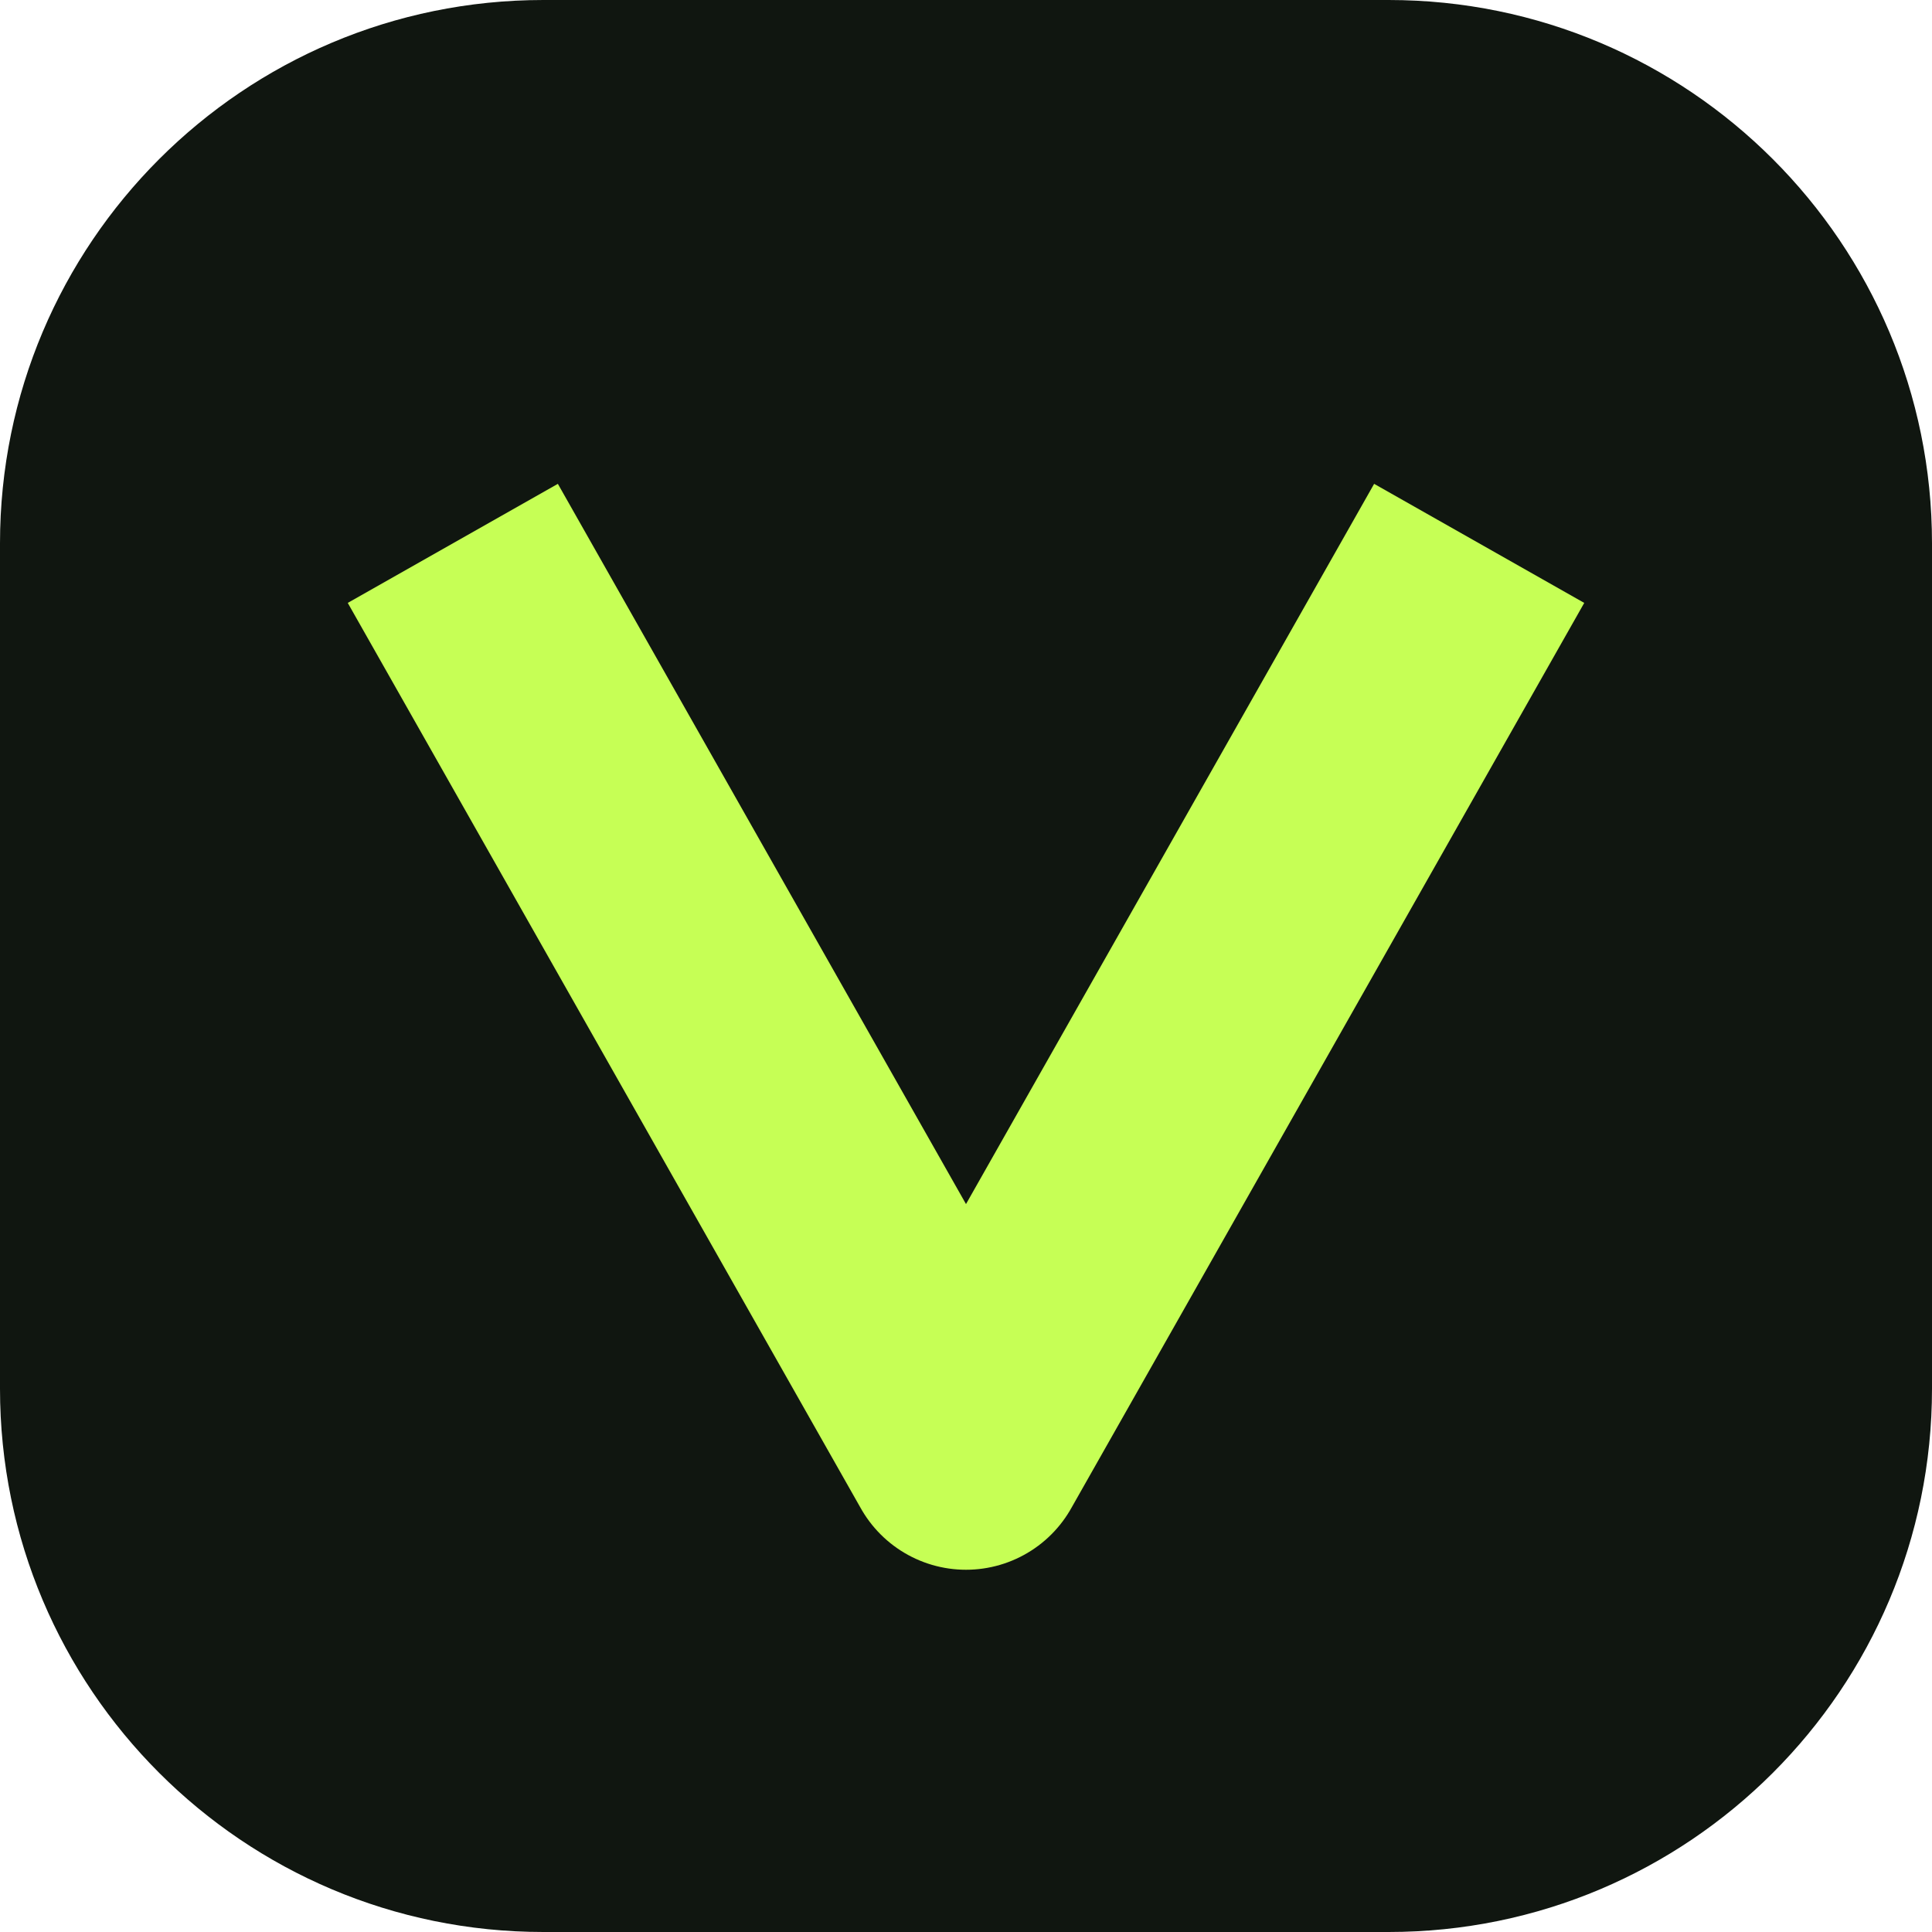
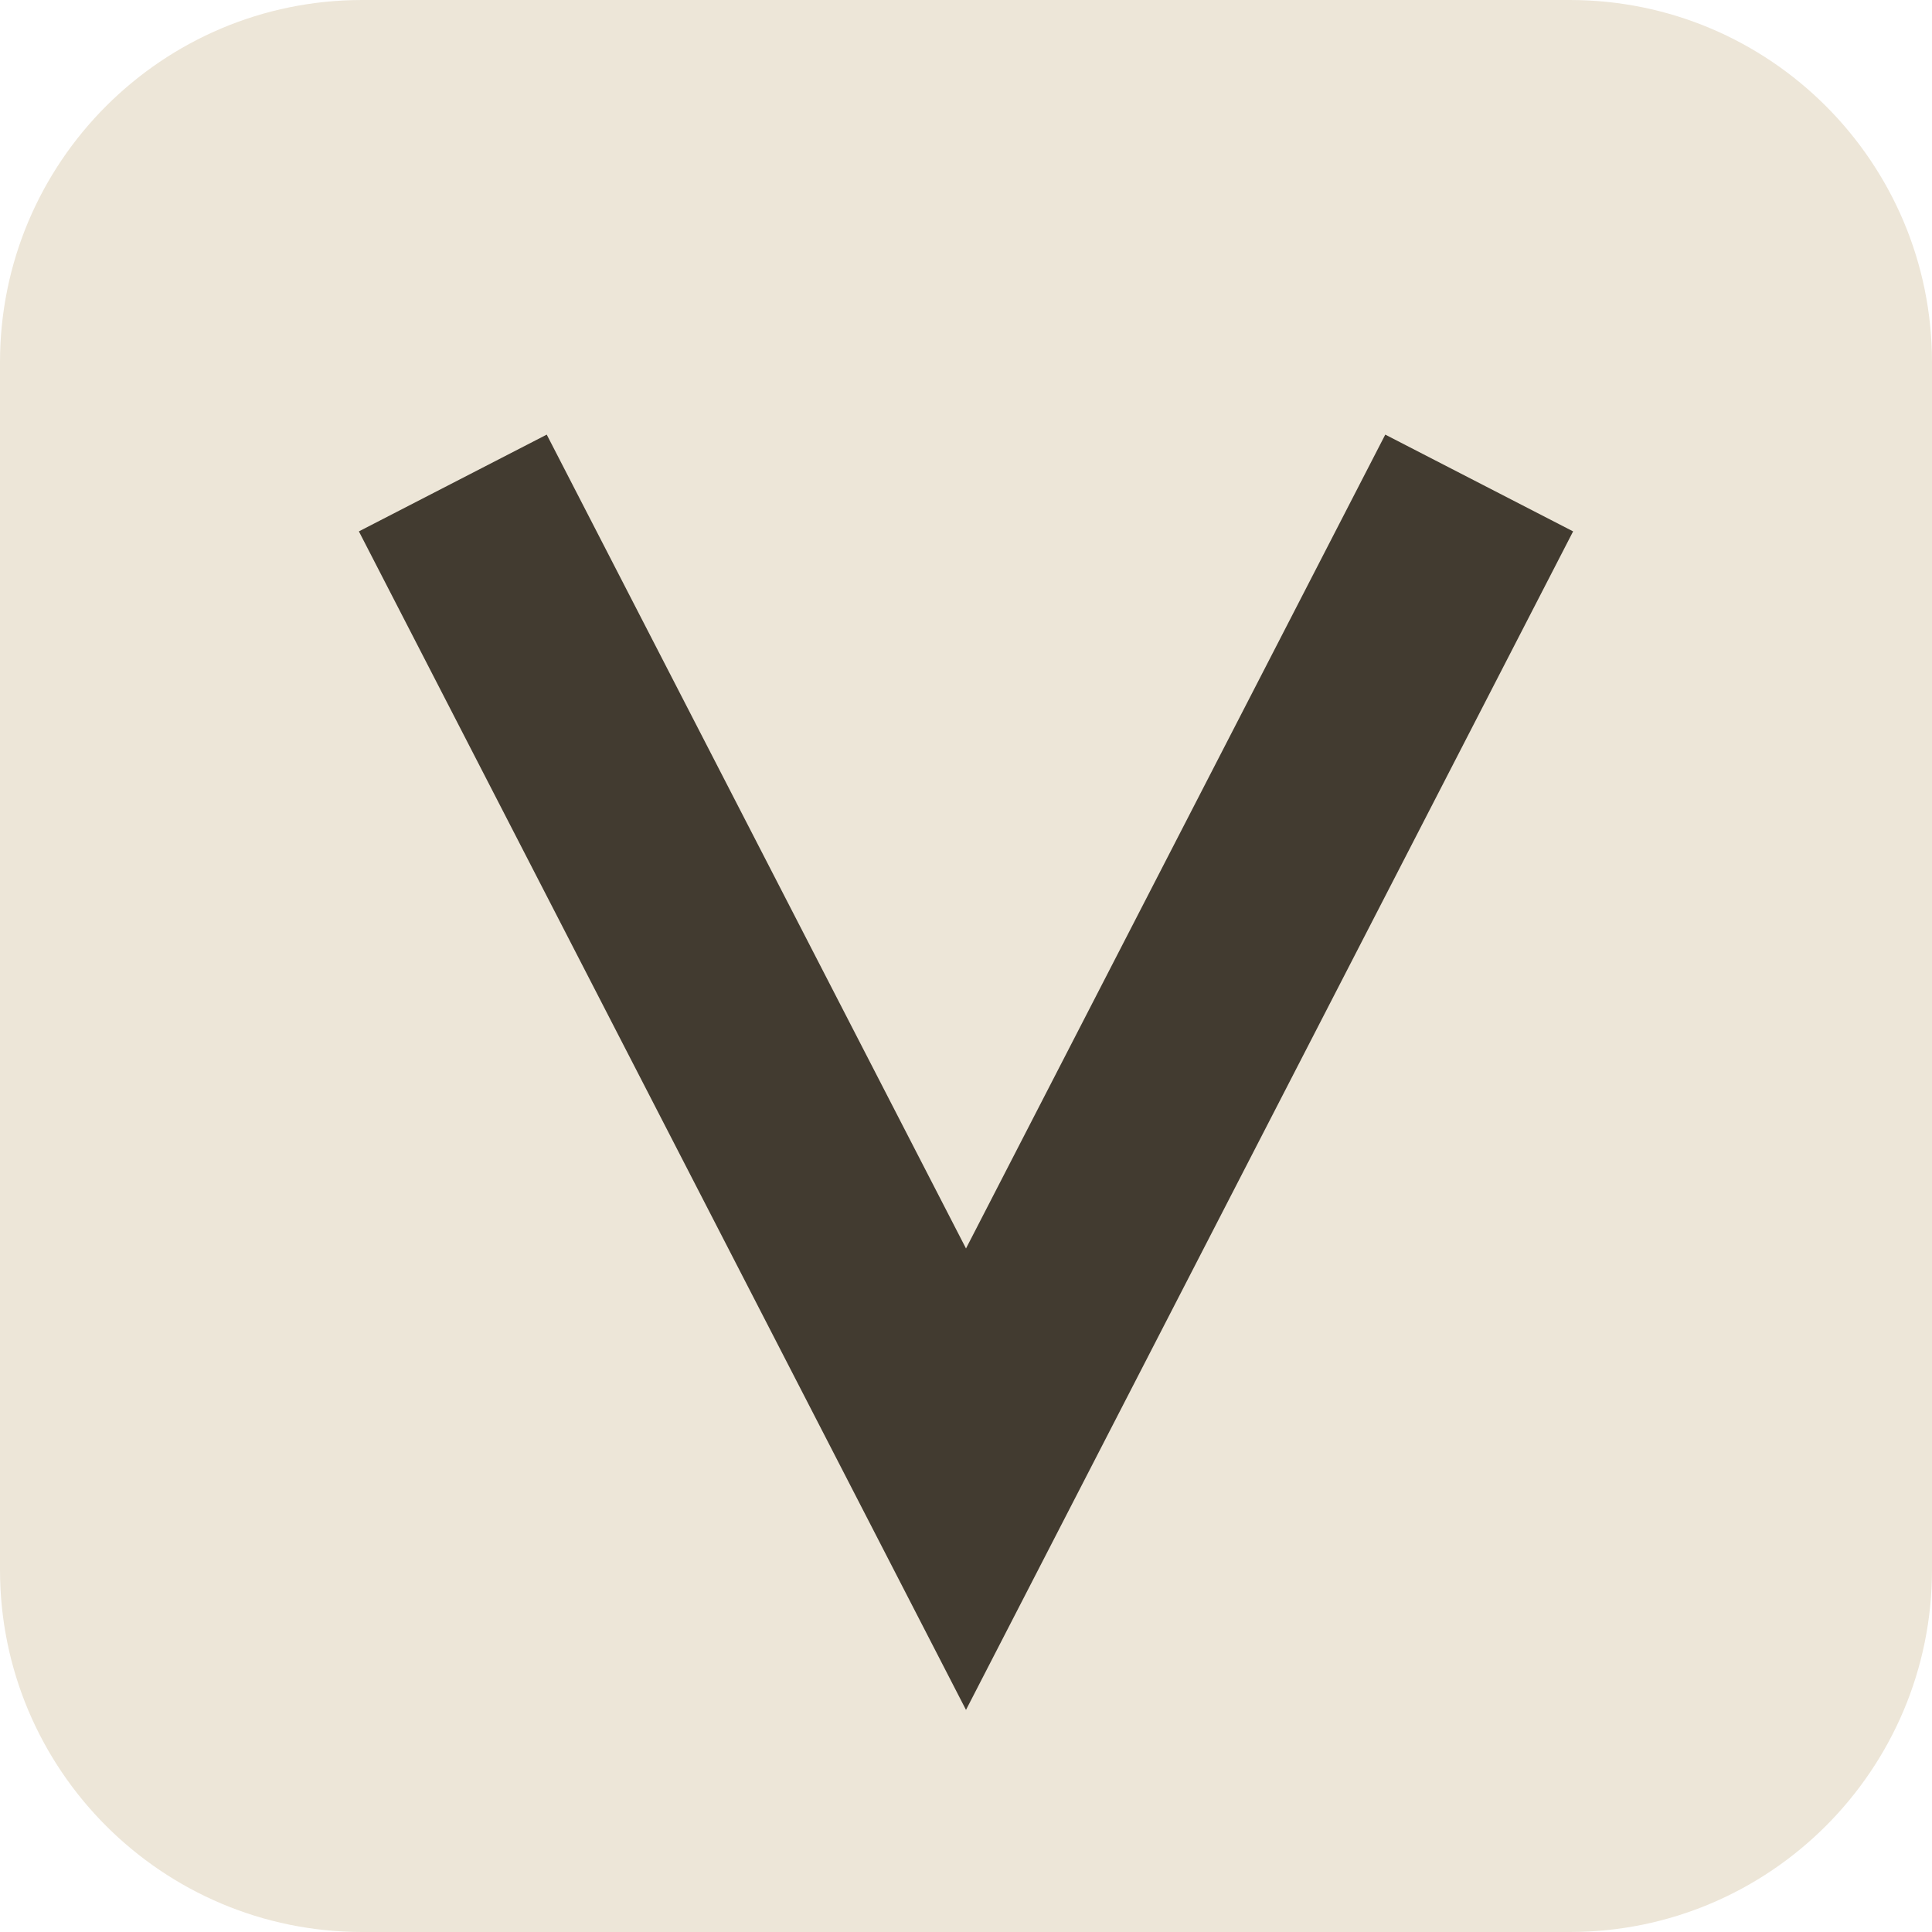
<svg xmlns="http://www.w3.org/2000/svg" viewBox="0 0 64 64">
-   <rect width="64" height="64" rx="18" fill="#101610" />
-   <path d="M15 18 32 48 49 18" fill="none" stroke="#c6ff55" stroke-width="8" stroke-linejoin="round" />
+   <rect width="64" height="64" rx="12" fill="#ede6d8" />
+   <path d="M15 16 32 49 49 16" stroke="#423b30" stroke-width="7" fill="none" />
</svg>
